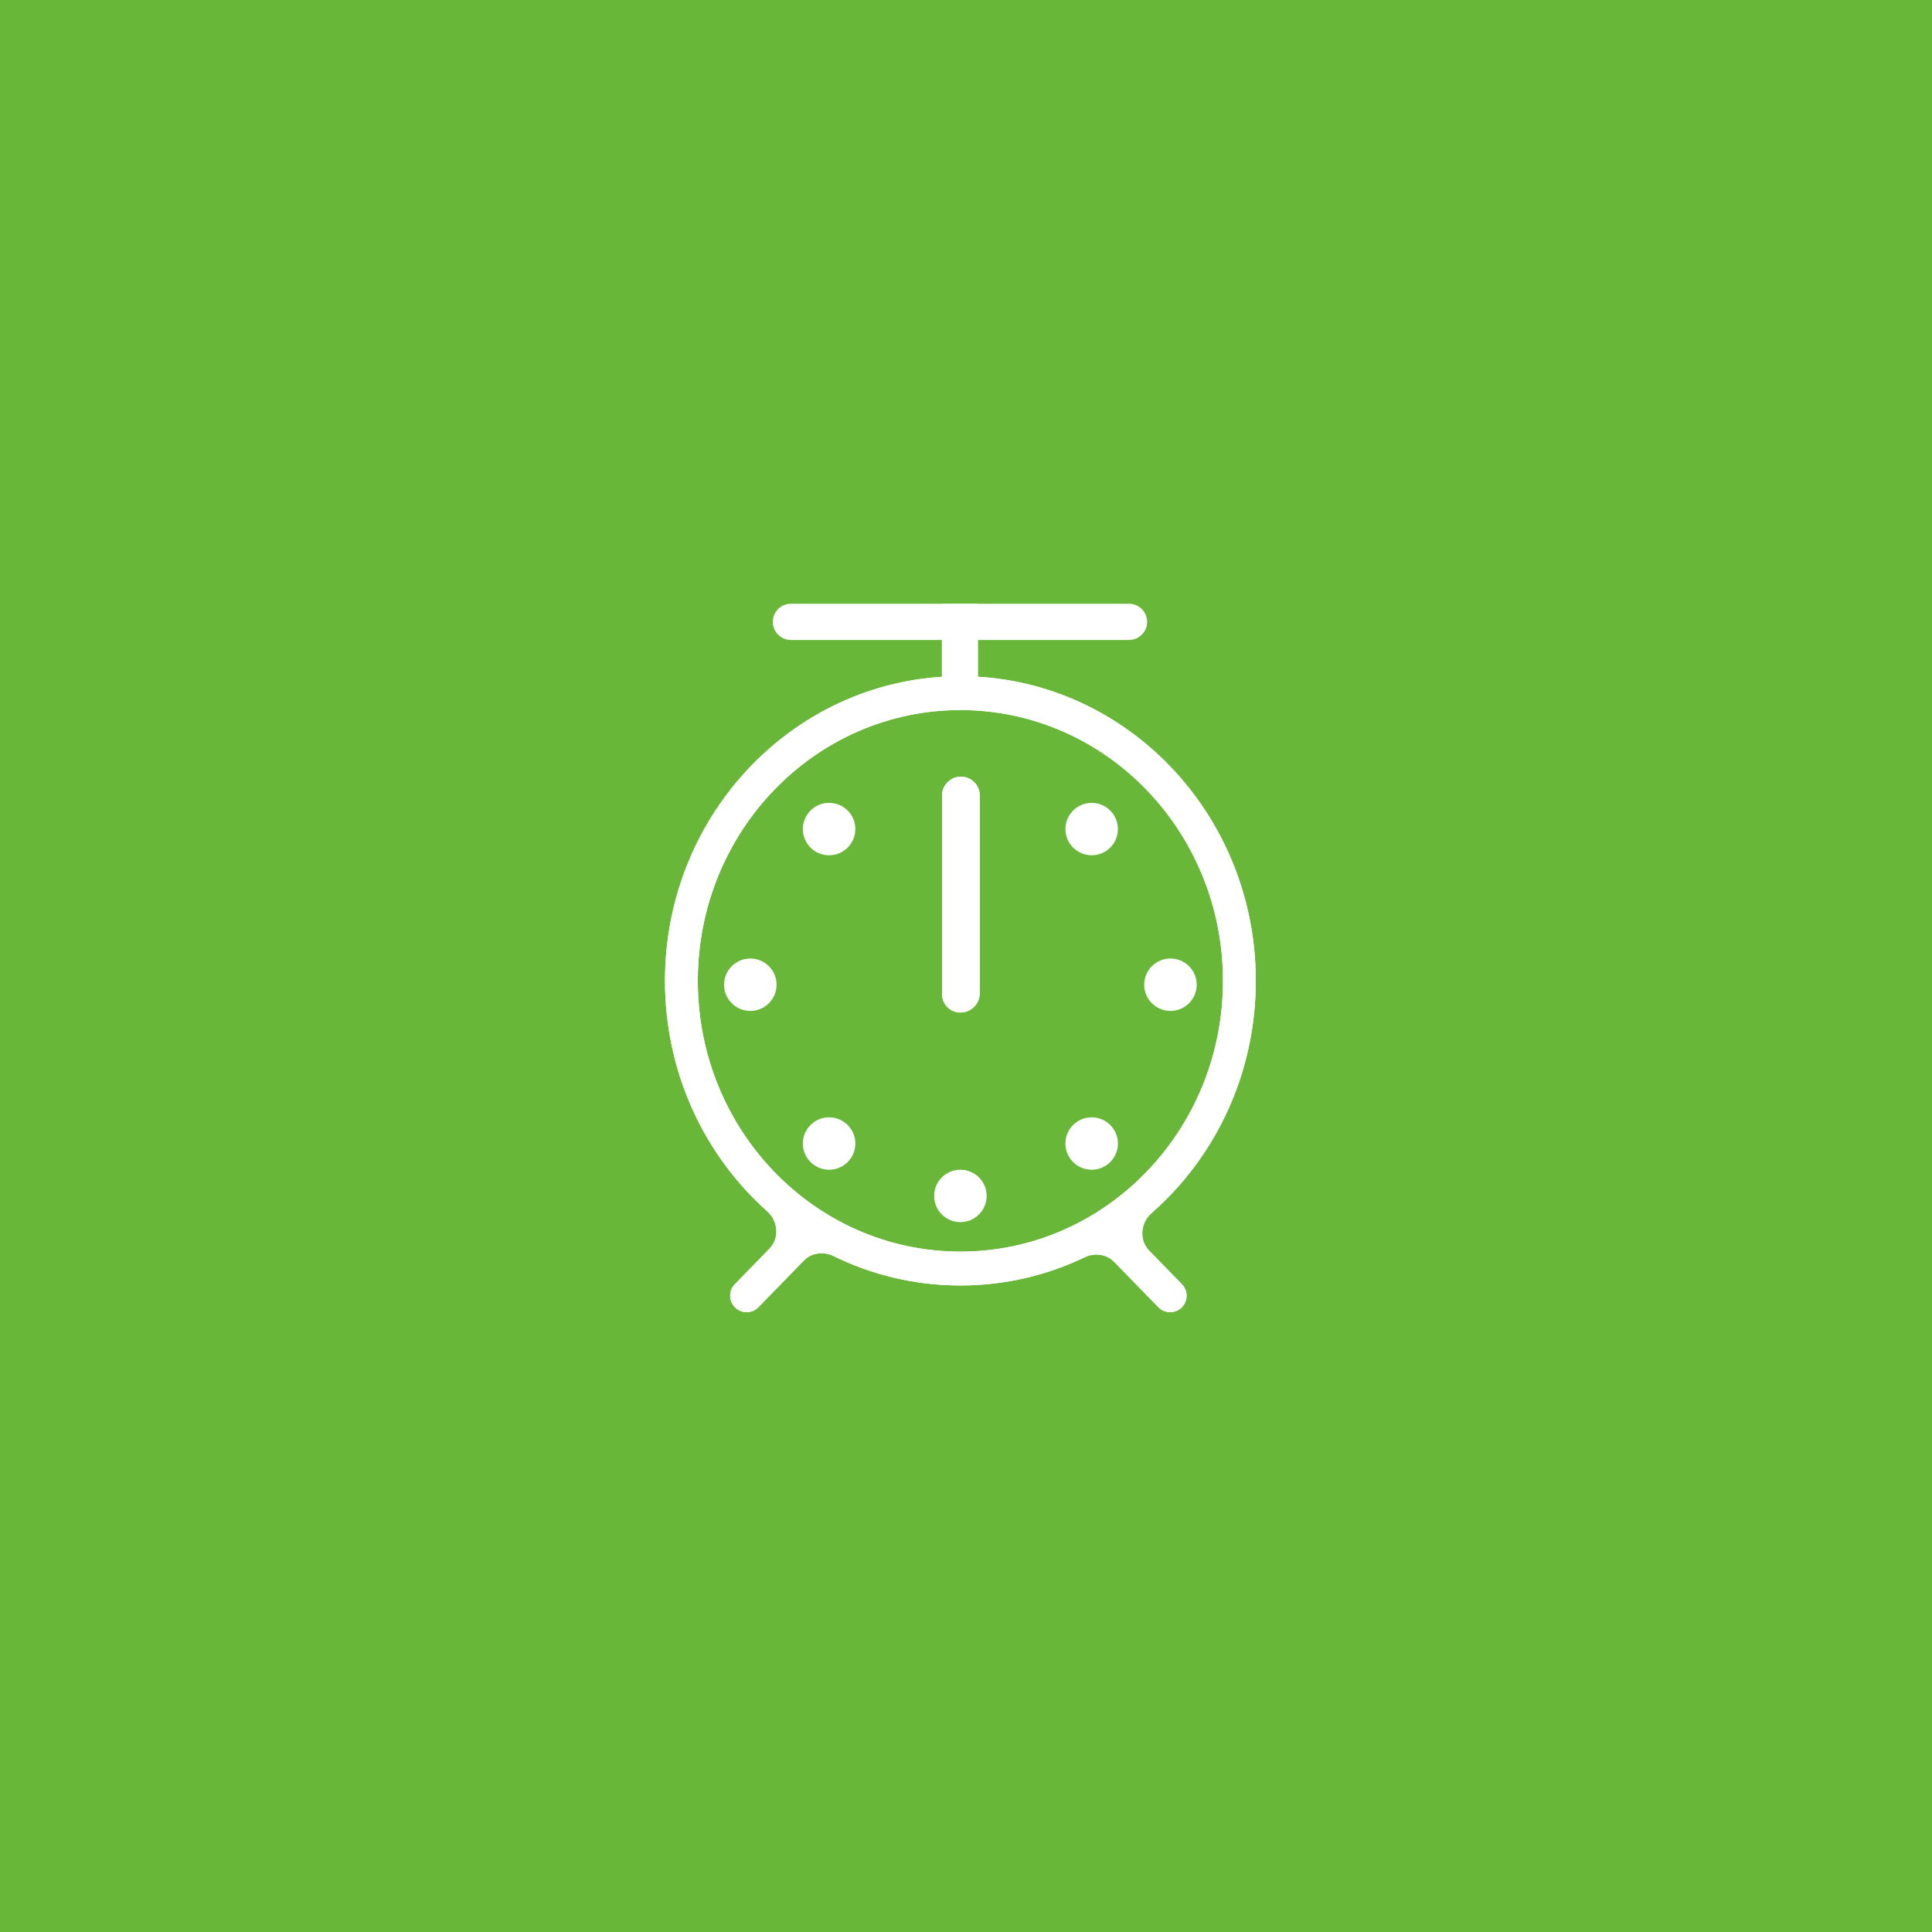
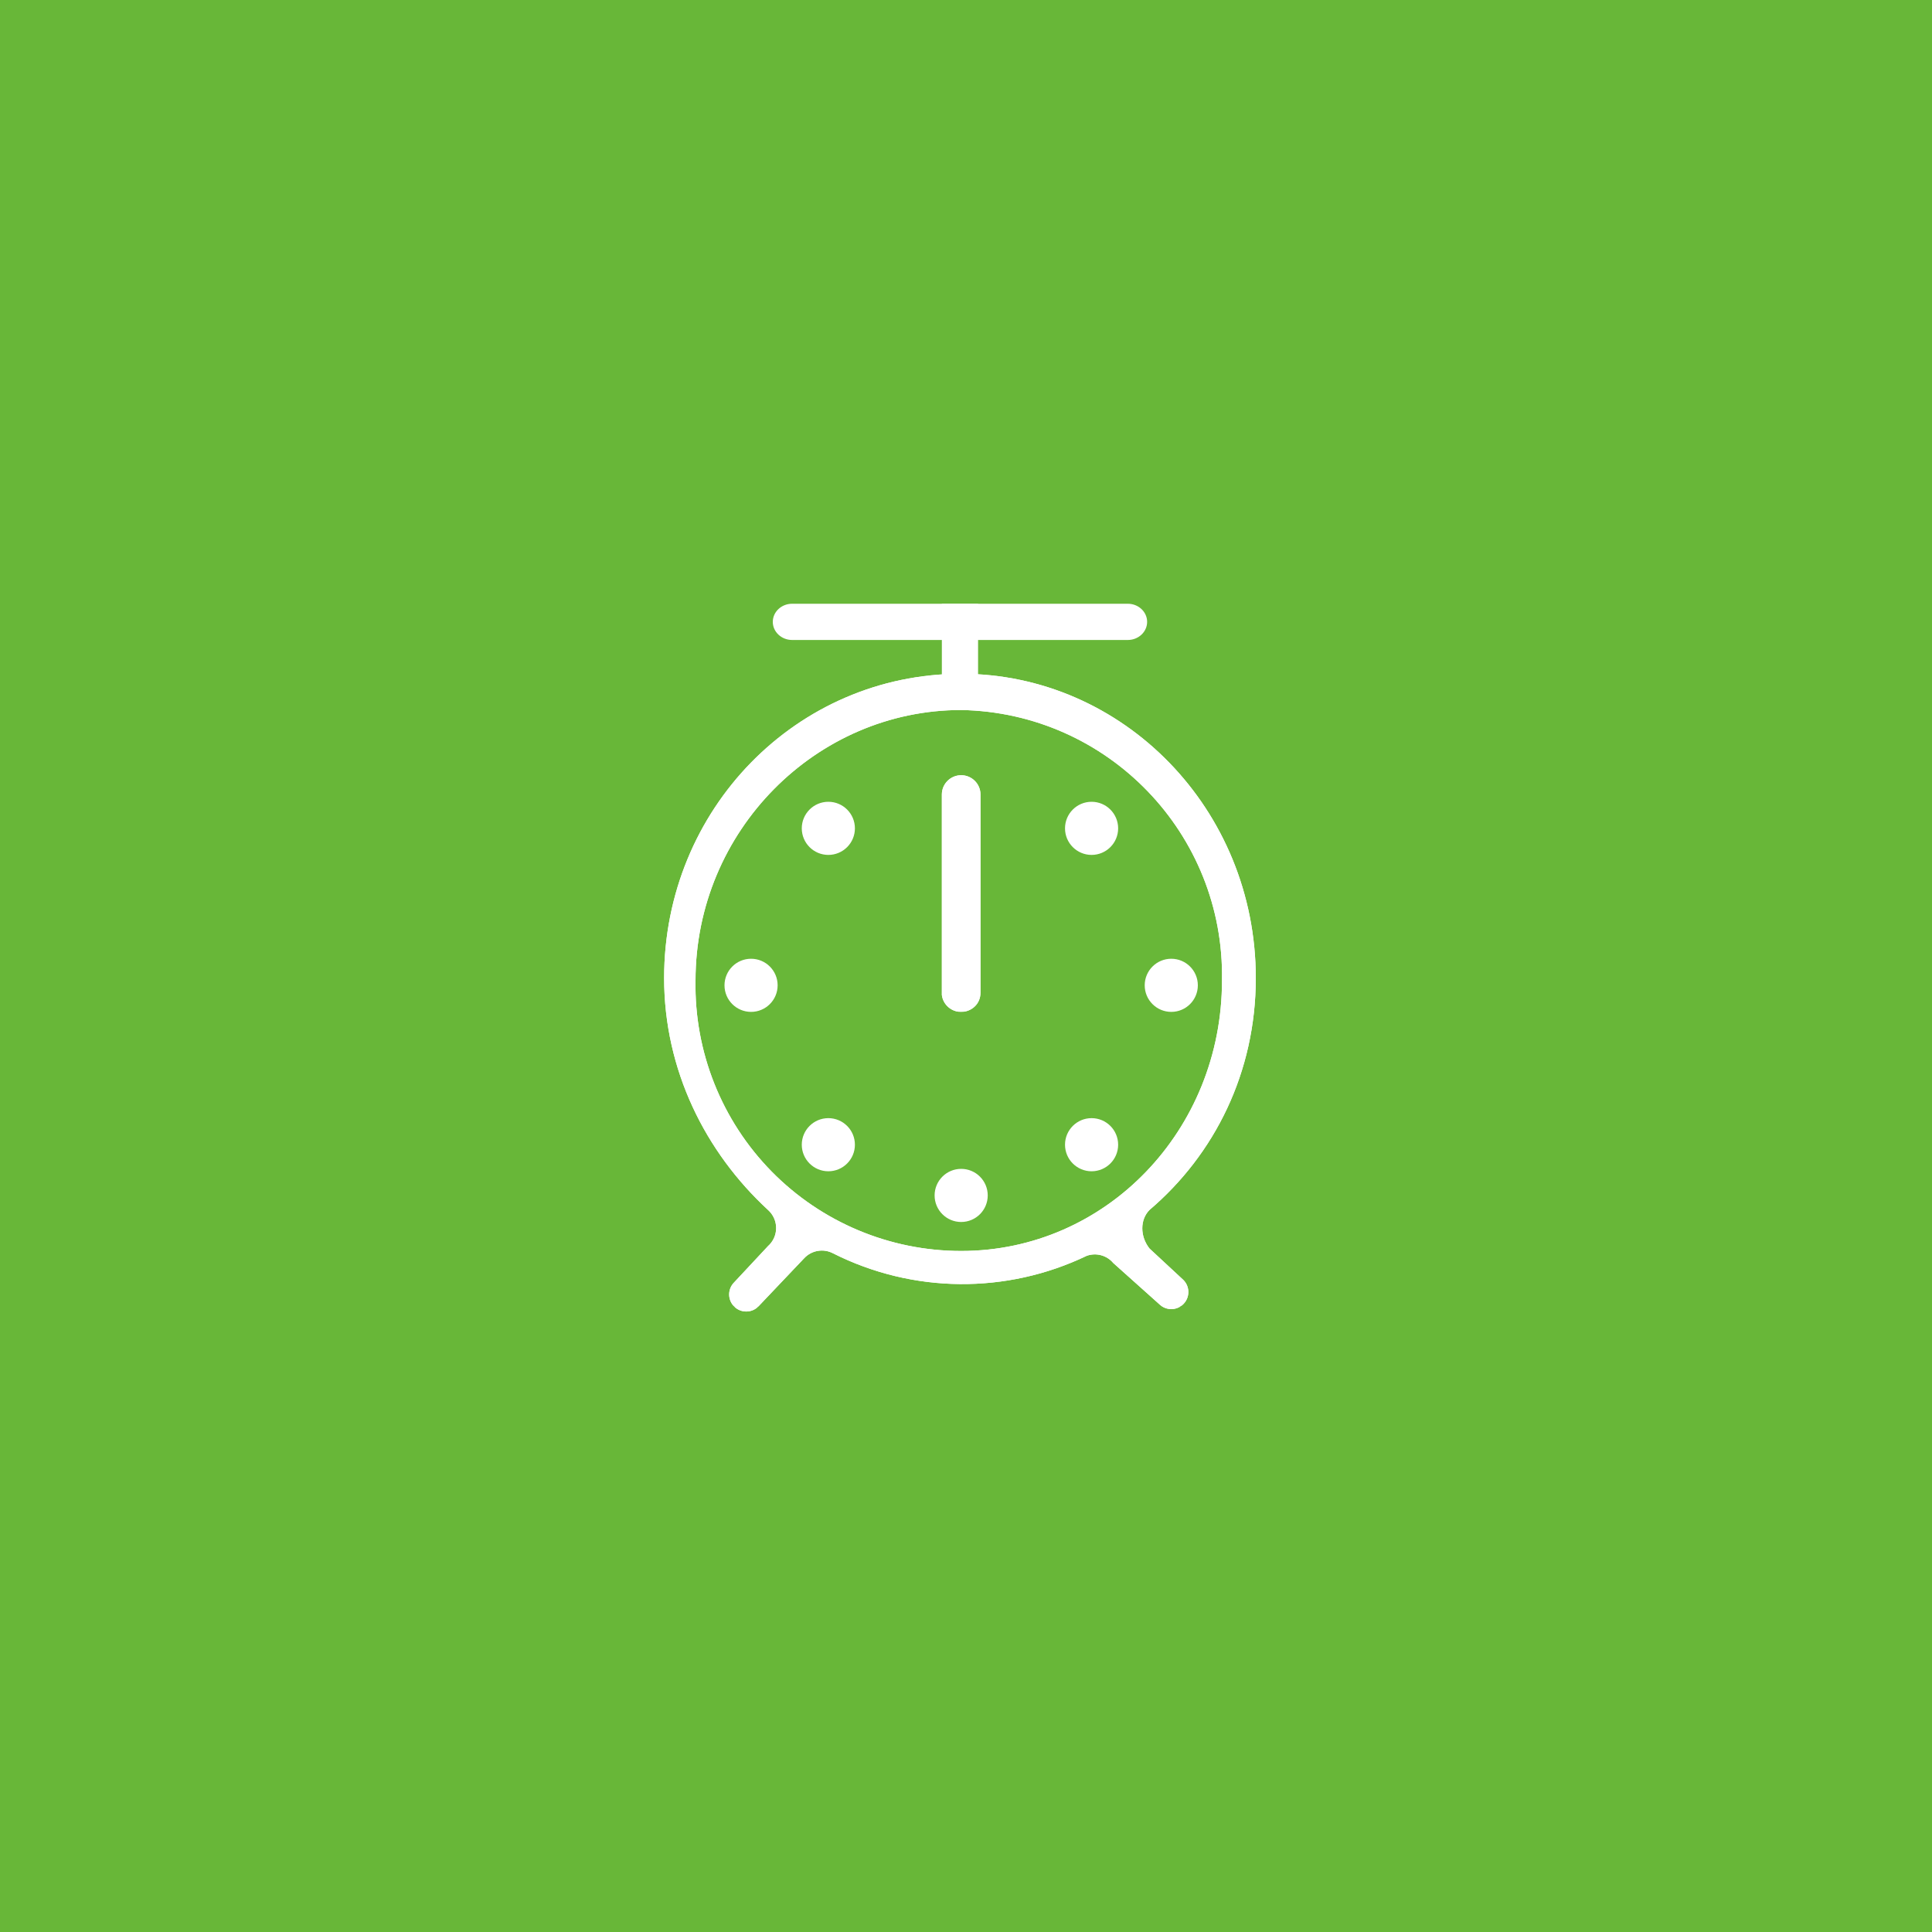
- <svg xmlns="http://www.w3.org/2000/svg" width="80" height="80" viewBox="0 0 80 80" fill="none">
-   <rect width="80" height="80" fill="#68B738" />
-   <ellipse cx="45.204" cy="34.33" rx="1.087" ry="1.085" fill="white" />
-   <ellipse cx="34.331" cy="34.33" rx="1.087" ry="1.085" fill="white" />
-   <ellipse cx="34.331" cy="47.351" rx="1.087" ry="1.085" fill="white" />
-   <ellipse cx="39.768" cy="49.521" rx="1.087" ry="1.085" fill="white" />
-   <ellipse cx="31.069" cy="40.775" rx="1.087" ry="1.085" fill="white" />
-   <ellipse cx="48.466" cy="40.775" rx="1.087" ry="1.085" fill="white" />
-   <ellipse cx="45.204" cy="47.351" rx="1.087" ry="1.085" fill="white" />
-   <mask id="path-9-inside-1" fill="white">
-     <path fill-rule="evenodd" clip-rule="evenodd" d="M44.922 52.058C45.33 51.862 45.823 51.93 46.139 52.254L47.964 54.129C48.232 54.404 48.673 54.404 48.941 54.129C49.199 53.864 49.199 53.443 48.941 53.178L47.584 51.785C47.158 51.347 47.223 50.636 47.682 50.233C50.324 47.919 52 44.469 52 40.614C52 33.648 46.523 28 39.768 28C33.012 28 27.536 33.648 27.536 40.614C27.536 44.429 29.177 47.848 31.772 50.161C32.224 50.564 32.285 51.271 31.862 51.705L30.428 53.178C30.17 53.443 30.17 53.864 30.428 54.129C30.695 54.404 31.137 54.404 31.404 54.129L33.284 52.199C33.602 51.872 34.1 51.806 34.51 52.008C36.103 52.791 37.886 53.229 39.768 53.229C41.609 53.229 43.355 52.809 44.922 52.058ZM39.768 51.827C45.773 51.827 50.641 46.807 50.641 40.614C50.641 34.422 45.773 29.402 39.768 29.402C33.763 29.402 28.895 34.422 28.895 40.614C28.895 46.807 33.763 51.827 39.768 51.827ZM39.008 40.298V36.5V32.941C39.008 32.509 39.358 32.16 39.789 32.16C40.221 32.16 40.571 32.509 40.571 32.941V36.5V40.298V40.841V41.123C40.571 41.566 40.211 41.926 39.768 41.926C39.348 41.926 39.008 41.586 39.008 41.166V40.841V40.298Z" />
+ <svg xmlns="http://www.w3.org/2000/svg" width="80" height="80" fill="none">
+   <path fill="#68B738" d="M0 0h80v80H0z" />
+   <circle cx="45.2" cy="34.3" fill="#fff" r="1.1" />
+   <circle cx="34.3" cy="34.3" fill="#fff" r="1.1" />
+   <circle cx="34.3" cy="47.4" fill="#fff" r="1.1" />
+   <circle cx="39.8" cy="49.5" fill="#fff" r="1.1" />
+   <circle cx="31.1" cy="40.8" fill="#fff" r="1.1" />
+   <circle cx="48.5" cy="40.8" fill="#fff" r="1.1" />
+   <circle cx="45.2" cy="47.4" fill="#fff" r="1.1" />
+   <mask id="a" fill="#fff">
+     <path fill-rule="evenodd" clip-rule="evenodd" d="M45 52a1 1 0 011.1.3L48 54a.7.7 0 001-1l-1.4-1.3c-.4-.5-.4-1.2 0-1.6 2.7-2.3 4.4-5.7 4.4-9.6 0-7-5.5-12.6-12.2-12.6-6.8 0-12.3 5.6-12.3 12.6 0 3.8 1.7 7.2 4.3 9.6a1 1 0 010 1.5l-1.4 1.5a.7.7 0 101 1l1.9-2a1 1 0 011.2-.2A11.9 11.9 0 0045 52zm-5.2-.2c6 0 10.8-5 10.8-11.2a11 11 0 00-10.8-11.2c-6 0-11 5-11 11.2a11 11 0 0011 11.2zM39 40.3v-7.4a.8.8 0 111.6 0V41.1c0 .5-.4.8-.8.8a.8.8 0 01-.8-.7v-.9z" />
  </mask>
-   <path fill-rule="evenodd" clip-rule="evenodd" d="M44.922 52.058C45.33 51.862 45.823 51.93 46.139 52.254L47.964 54.129C48.232 54.404 48.673 54.404 48.941 54.129C49.199 53.864 49.199 53.443 48.941 53.178L47.584 51.785C47.158 51.347 47.223 50.636 47.682 50.233C50.324 47.919 52 44.469 52 40.614C52 33.648 46.523 28 39.768 28C33.012 28 27.536 33.648 27.536 40.614C27.536 44.429 29.177 47.848 31.772 50.161C32.224 50.564 32.285 51.271 31.862 51.705L30.428 53.178C30.17 53.443 30.17 53.864 30.428 54.129C30.695 54.404 31.137 54.404 31.404 54.129L33.284 52.199C33.602 51.872 34.1 51.806 34.51 52.008C36.103 52.791 37.886 53.229 39.768 53.229C41.609 53.229 43.355 52.809 44.922 52.058ZM39.768 51.827C45.773 51.827 50.641 46.807 50.641 40.614C50.641 34.422 45.773 29.402 39.768 29.402C33.763 29.402 28.895 34.422 28.895 40.614C28.895 46.807 33.763 51.827 39.768 51.827ZM39.008 40.298V36.5V32.941C39.008 32.509 39.358 32.16 39.789 32.16C40.221 32.16 40.571 32.509 40.571 32.941V36.5V40.298V40.841V41.123C40.571 41.566 40.211 41.926 39.768 41.926C39.348 41.926 39.008 41.586 39.008 41.166V40.841V40.298Z" fill="white" />
-   <path d="M33.284 52.199L36.15 54.99L33.284 52.199ZM34.51 52.008L36.275 48.418L34.51 52.008ZM31.404 54.129L28.538 51.339L31.404 54.129ZM30.428 53.178L33.293 55.969L30.428 53.178ZM47.584 51.785L44.719 54.576L47.584 51.785ZM47.682 50.233L45.047 47.224L47.682 50.233ZM31.772 50.161L29.11 53.146L31.772 50.161ZM31.862 51.705L28.996 48.915L31.862 51.705ZM48.941 53.178L51.807 50.387L48.941 53.178ZM47.964 54.129L50.83 51.339L47.964 54.129ZM46.139 52.254L43.273 55.045L46.139 52.254ZM44.922 52.058L43.191 48.452L44.922 52.058ZM43.273 55.045L45.099 56.92L50.83 51.339L49.004 49.464L43.273 55.045ZM51.807 50.387L50.45 48.994L44.719 54.576L46.075 55.969L51.807 50.387ZM50.318 53.242C53.807 50.185 56 45.647 56 40.614H48C48 43.291 46.84 45.653 45.047 47.224L50.318 53.242ZM56 40.614C56 31.555 48.848 24 39.768 24V32C44.199 32 48 35.74 48 40.614H56ZM39.768 24C30.688 24 23.536 31.555 23.536 40.614H31.536C31.536 35.74 35.337 32 39.768 32V24ZM23.536 40.614C23.536 45.594 25.683 50.091 29.11 53.146L34.434 47.175C32.672 45.604 31.536 43.263 31.536 40.614H23.536ZM28.996 48.915L27.562 50.387L33.293 55.969L34.727 54.496L28.996 48.915ZM34.27 56.92L36.15 54.99L30.418 49.408L28.538 51.339L34.27 56.92ZM32.745 55.597C34.872 56.643 37.257 57.229 39.768 57.229V49.229C38.514 49.229 37.334 48.938 36.275 48.418L32.745 55.597ZM39.768 57.229C42.224 57.229 44.56 56.668 46.652 55.664L43.191 48.452C42.151 48.951 40.994 49.229 39.768 49.229V57.229ZM39.768 55.827C48.097 55.827 54.641 48.899 54.641 40.614H46.641C46.641 44.715 43.449 47.827 39.768 47.827V55.827ZM54.641 40.614C54.641 32.33 48.097 25.402 39.768 25.402V33.402C43.449 33.402 46.641 36.514 46.641 40.614H54.641ZM39.768 25.402C31.439 25.402 24.895 32.33 24.895 40.614H32.895C32.895 36.514 36.087 33.402 39.768 33.402V25.402ZM24.895 40.614C24.895 48.899 31.439 55.827 39.768 55.827V47.827C36.087 47.827 32.895 44.715 32.895 40.614H24.895ZM36.571 40.298V40.841H44.571V40.298H36.571ZM36.571 40.841V41.123H44.571V40.841H36.571ZM43.008 41.166V40.841H35.008V41.166H43.008ZM43.008 40.841V40.298H35.008V40.841H43.008ZM43.008 40.298V36.5H35.008V40.298H43.008ZM43.008 36.5V32.941H35.008V36.5H43.008ZM36.571 32.941V36.5H44.571V32.941H36.571ZM36.571 36.5V40.298H44.571V36.5H36.571ZM39.789 28.16C37.149 28.16 35.008 30.3 35.008 32.941H43.008C43.008 34.719 41.567 36.16 39.789 36.16V28.16ZM36.571 41.123C36.571 39.357 38.002 37.926 39.768 37.926V45.926C42.42 45.926 44.571 43.775 44.571 41.123H36.571ZM36.15 54.99C35.157 56.009 33.752 56.092 32.745 55.597L36.275 48.418C34.449 47.52 32.048 47.735 30.418 49.408L36.15 54.99ZM27.562 56.92C29.4 58.807 32.432 58.807 34.27 56.92L28.538 51.339C29.841 50.001 31.991 50.001 33.293 51.339L27.562 56.92ZM27.562 50.387C25.792 52.205 25.792 55.102 27.562 56.92L33.293 51.339C34.548 52.627 34.548 54.68 33.293 55.969L27.562 50.387ZM50.45 48.994C51.793 50.373 51.394 52.299 50.318 53.242L45.047 47.224C43.051 48.972 42.524 52.322 44.719 54.576L50.45 48.994ZM39.789 36.16C38.012 36.16 36.571 34.719 36.571 32.941H44.571C44.571 30.3 42.43 28.16 39.789 28.16V36.16ZM29.11 53.146C28.046 52.198 27.663 50.284 28.996 48.915L34.727 54.496C36.907 52.258 36.403 48.931 34.434 47.175L29.11 53.146ZM51.807 56.92C53.577 55.102 53.577 52.205 51.807 50.387L46.075 55.969C44.821 54.68 44.821 52.627 46.075 51.339L51.807 56.92ZM45.099 56.92C46.937 58.807 49.969 58.807 51.807 56.92L46.075 51.339C47.378 50.001 49.527 50.001 50.83 51.339L45.099 56.92ZM39.768 37.926C41.557 37.926 43.008 39.377 43.008 41.166H35.008C35.008 43.795 37.139 45.926 39.768 45.926V37.926ZM49.004 49.464C47.388 47.804 45.012 47.578 43.191 48.452L46.652 55.664C45.648 56.146 44.257 56.056 43.273 55.045L49.004 49.464Z" fill="white" mask="url(#path-9-inside-1)" />
-   <rect x="39" y="29" width="4" height="1.5" transform="rotate(-90 39 29)" fill="white" />
-   <rect x="32" y="25" width="15.5" height="1.5" rx="0.75" fill="white" />
+   <path fill-rule="evenodd" clip-rule="evenodd" d="M45 52a1 1 0 011.1.3L48 54a.7.7 0 001-1l-1.4-1.3c-.4-.5-.4-1.2 0-1.6 2.7-2.3 4.4-5.7 4.4-9.6 0-7-5.5-12.6-12.2-12.6-6.8 0-12.3 5.6-12.3 12.6 0 3.8 1.7 7.2 4.3 9.6a1 1 0 010 1.5l-1.4 1.5a.7.7 0 101 1l1.9-2a1 1 0 011.2-.2A11.9 11.9 0 0045 52zm-5.2-.2c6 0 10.8-5 10.8-11.2a11 11 0 00-10.8-11.2c-6 0-11 5-11 11.2a11 11 0 0011 11.2zM39 40.3v-7.4a.8.8 0 111.6 0V41.1c0 .5-.4.8-.8.8a.8.8 0 01-.8-.7v-.9z" fill="#fff" />
+   <path d="M33.3 52.2L36 55l-2.8-2.8zm1.2-.2l1.8-3.6-1.8 3.6zm-3.1 2.1l-2.9-2.8 2.9 2.8zm-1-1l2.9 2.9-2.9-2.8zm17.2-1.3l-2.9 2.8 2.9-2.8zm0-1.6l-2.6-3 2.7 3zm-15.8 0l-2.7 3 2.7-3zm0 1.5L29 49l2.9 2.8zM49 53.2l3-2.8-3 2.8zm-1 1l3-2.9-3 2.8zm-1.8-2L43.3 55l2.8-2.7zm-1.2-.1l-1.7-3.6 1.7 3.6zm-1.6 3l1.8 1.8 5.7-5.6-1.8-1.8-5.7 5.5zm8.5-4.7L50.5 49l-5.8 5.6 1.4 1.4 5.7-5.6zm-1.5 2.8c3.5-3 5.7-7.6 5.7-12.6h-8c0 2.7-1.2 5-3 6.6l5.3 6zM56 40.6c0-9-7.2-16.6-16.2-16.6v8c4.4 0 8.2 3.7 8.2 8.6h8zM39.8 24c-9.1 0-16.3 7.6-16.3 16.6h8c0-4.9 3.8-8.6 8.3-8.6v-8zM23.5 40.6c0 5 2.2 9.5 5.6 12.5l5.3-6a8.8 8.8 0 01-2.9-6.5h-8zM29 49l-1.4 1.5 5.7 5.6 1.4-1.5-5.7-5.6zm5.3 8l1.8-2-5.7-5.5-1.9 2 5.8 5.5zm-1.6-1.3c2.2 1 4.6 1.6 7 1.6v-8c-1.2 0-2.4-.3-3.4-.8l-3.6 7.2zm7 1.6c2.5 0 4.9-.5 7-1.5l-3.5-7.2c-1 .5-2.2.7-3.4.7v8zm0-1.4a15 15 0 0015-15.2h-8a7 7 0 01-7 7.2v8zm15-15.2a15 15 0 00-15-15.2v8a7 7 0 017 7.2h8zm-15-15.2A15 15 0 0025 40.6h8a7 7 0 016.9-7.2v-8zM25 40.6a15 15 0 0014.9 15.2v-8a7 7 0 01-7-7.2h-8zm11.7-.3v.5h8v-.5h-8zm0 .5v.3h8v-.3h-8zm6.4.4v-.4h-8v.4h8zm0-.4v-.5h-8v.5h8zm0-.5v-3.8h-8v3.8h8zm0-3.8v-3.6h-8v3.6h8zm-6.4-3.6v3.6h8v-3.6h-8zm0 3.6v3.8h8v-3.8h-8zm3.2-8.3a4.8 4.8 0 00-4.8 4.7h8c0 1.8-1.4 3.3-3.2 3.3v-8zm-3.2 13c0-1.8 1.4-3.3 3.2-3.3v8c2.6 0 4.8-2.1 4.8-4.8h-8zM36 55a3 3 0 01-3.4.6l3.6-7.2a5 5 0 00-5.9 1l5.7 5.6zm-8.5 2a4.7 4.7 0 006.7 0l-5.8-5.7a3.3 3.3 0 014.8 0L27.6 57zm0-6.6a4.7 4.7 0 000 6.5l5.7-5.6a3.3 3.3 0 010 4.7l-5.7-5.6zM50.5 49a3 3 0 01-.2 4.2l-5.3-6a5 5 0 00-.3 7.4l5.8-5.6zM39.8 36.2a3.2 3.2 0 01-3.2-3.3h8c0-2.6-2.2-4.7-4.8-4.7v8zM29 53.2a3 3 0 01-.1-4.3l5.7 5.6a5 5 0 00-.3-7.3l-5.3 6zm22.7 3.7a4.7 4.7 0 000-6.5L46.1 56a3.3 3.3 0 010-4.7l5.7 5.6zm-6.7 0a4.7 4.7 0 006.7 0l-5.7-5.6a3.3 3.3 0 014.7 0L45.1 57zm-5.3-19c1.8 0 3.2 1.5 3.2 3.3h-8c0 2.6 2.1 4.7 4.8 4.7v-8zM49 49.5a5 5 0 00-5.8-1l3.5 7.2a3 3 0 01-3.4-.7l5.7-5.5z" fill="#fff" mask="url(#a)" />
+   <path fill="#fff" d="M39 29v-4h1.5v4z" />
+   <rect x="32" y="25" width="15.5" height="1.5" rx=".8" fill="#fff" />
</svg>
